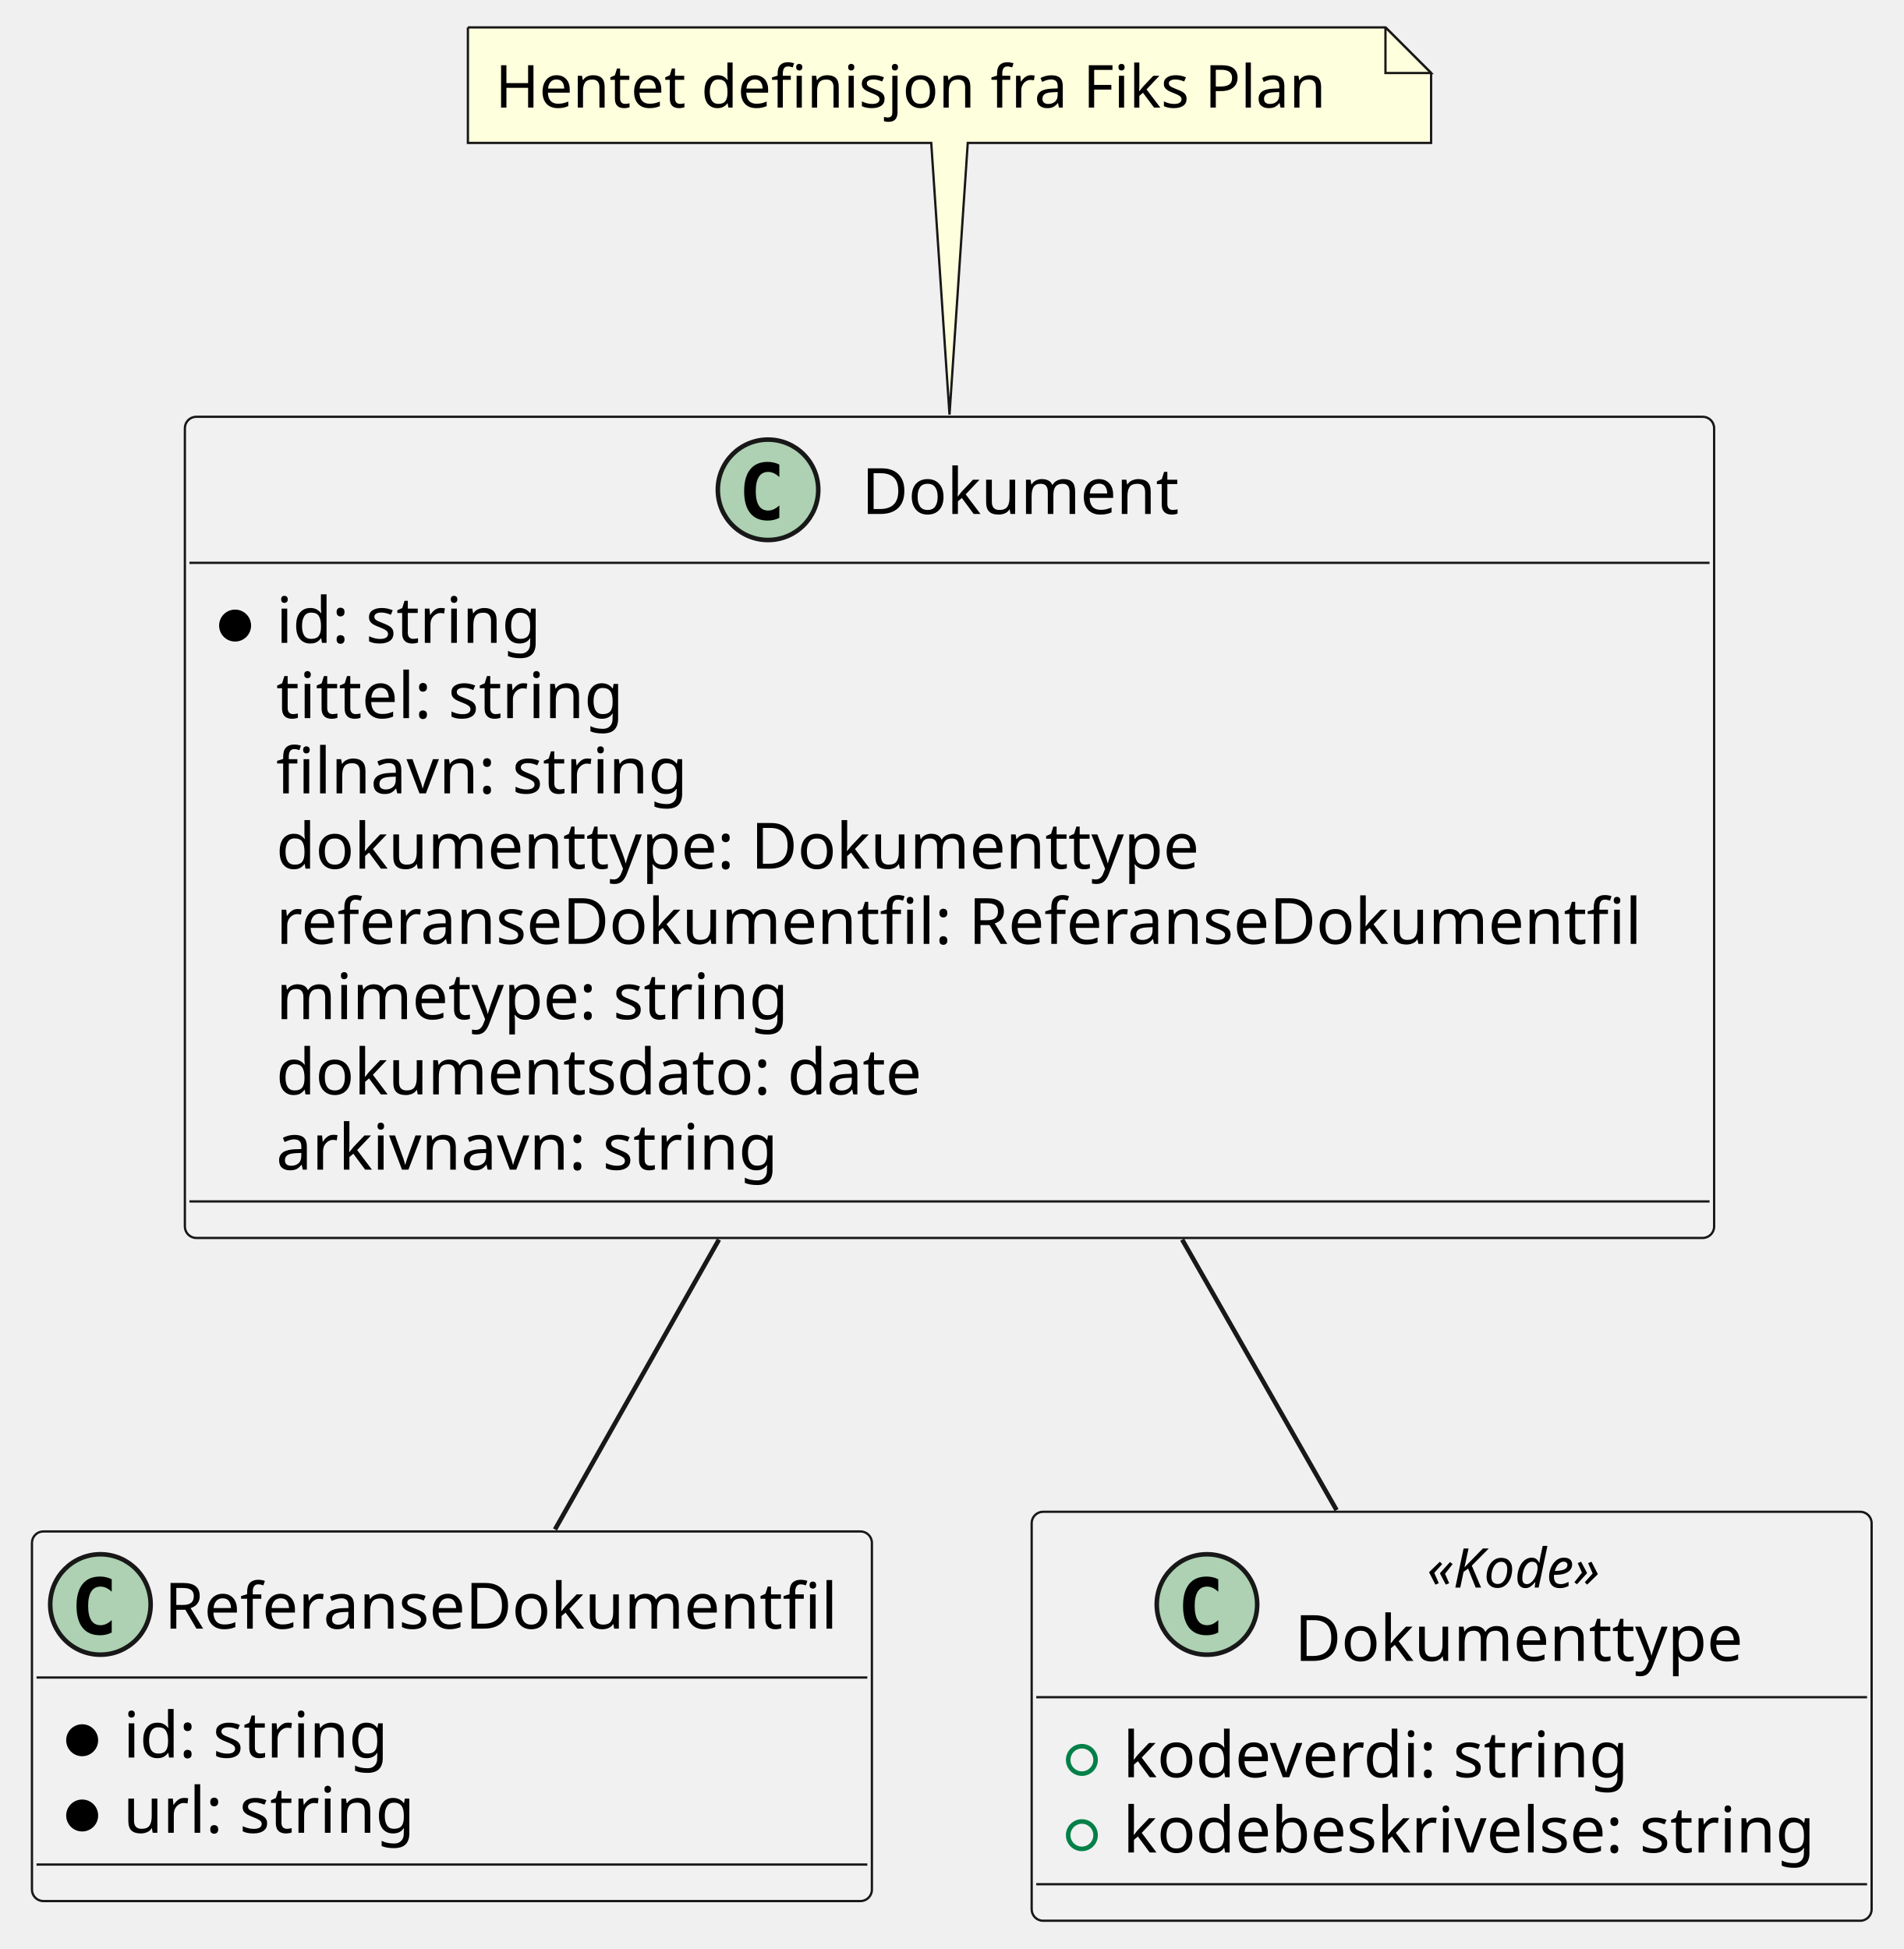
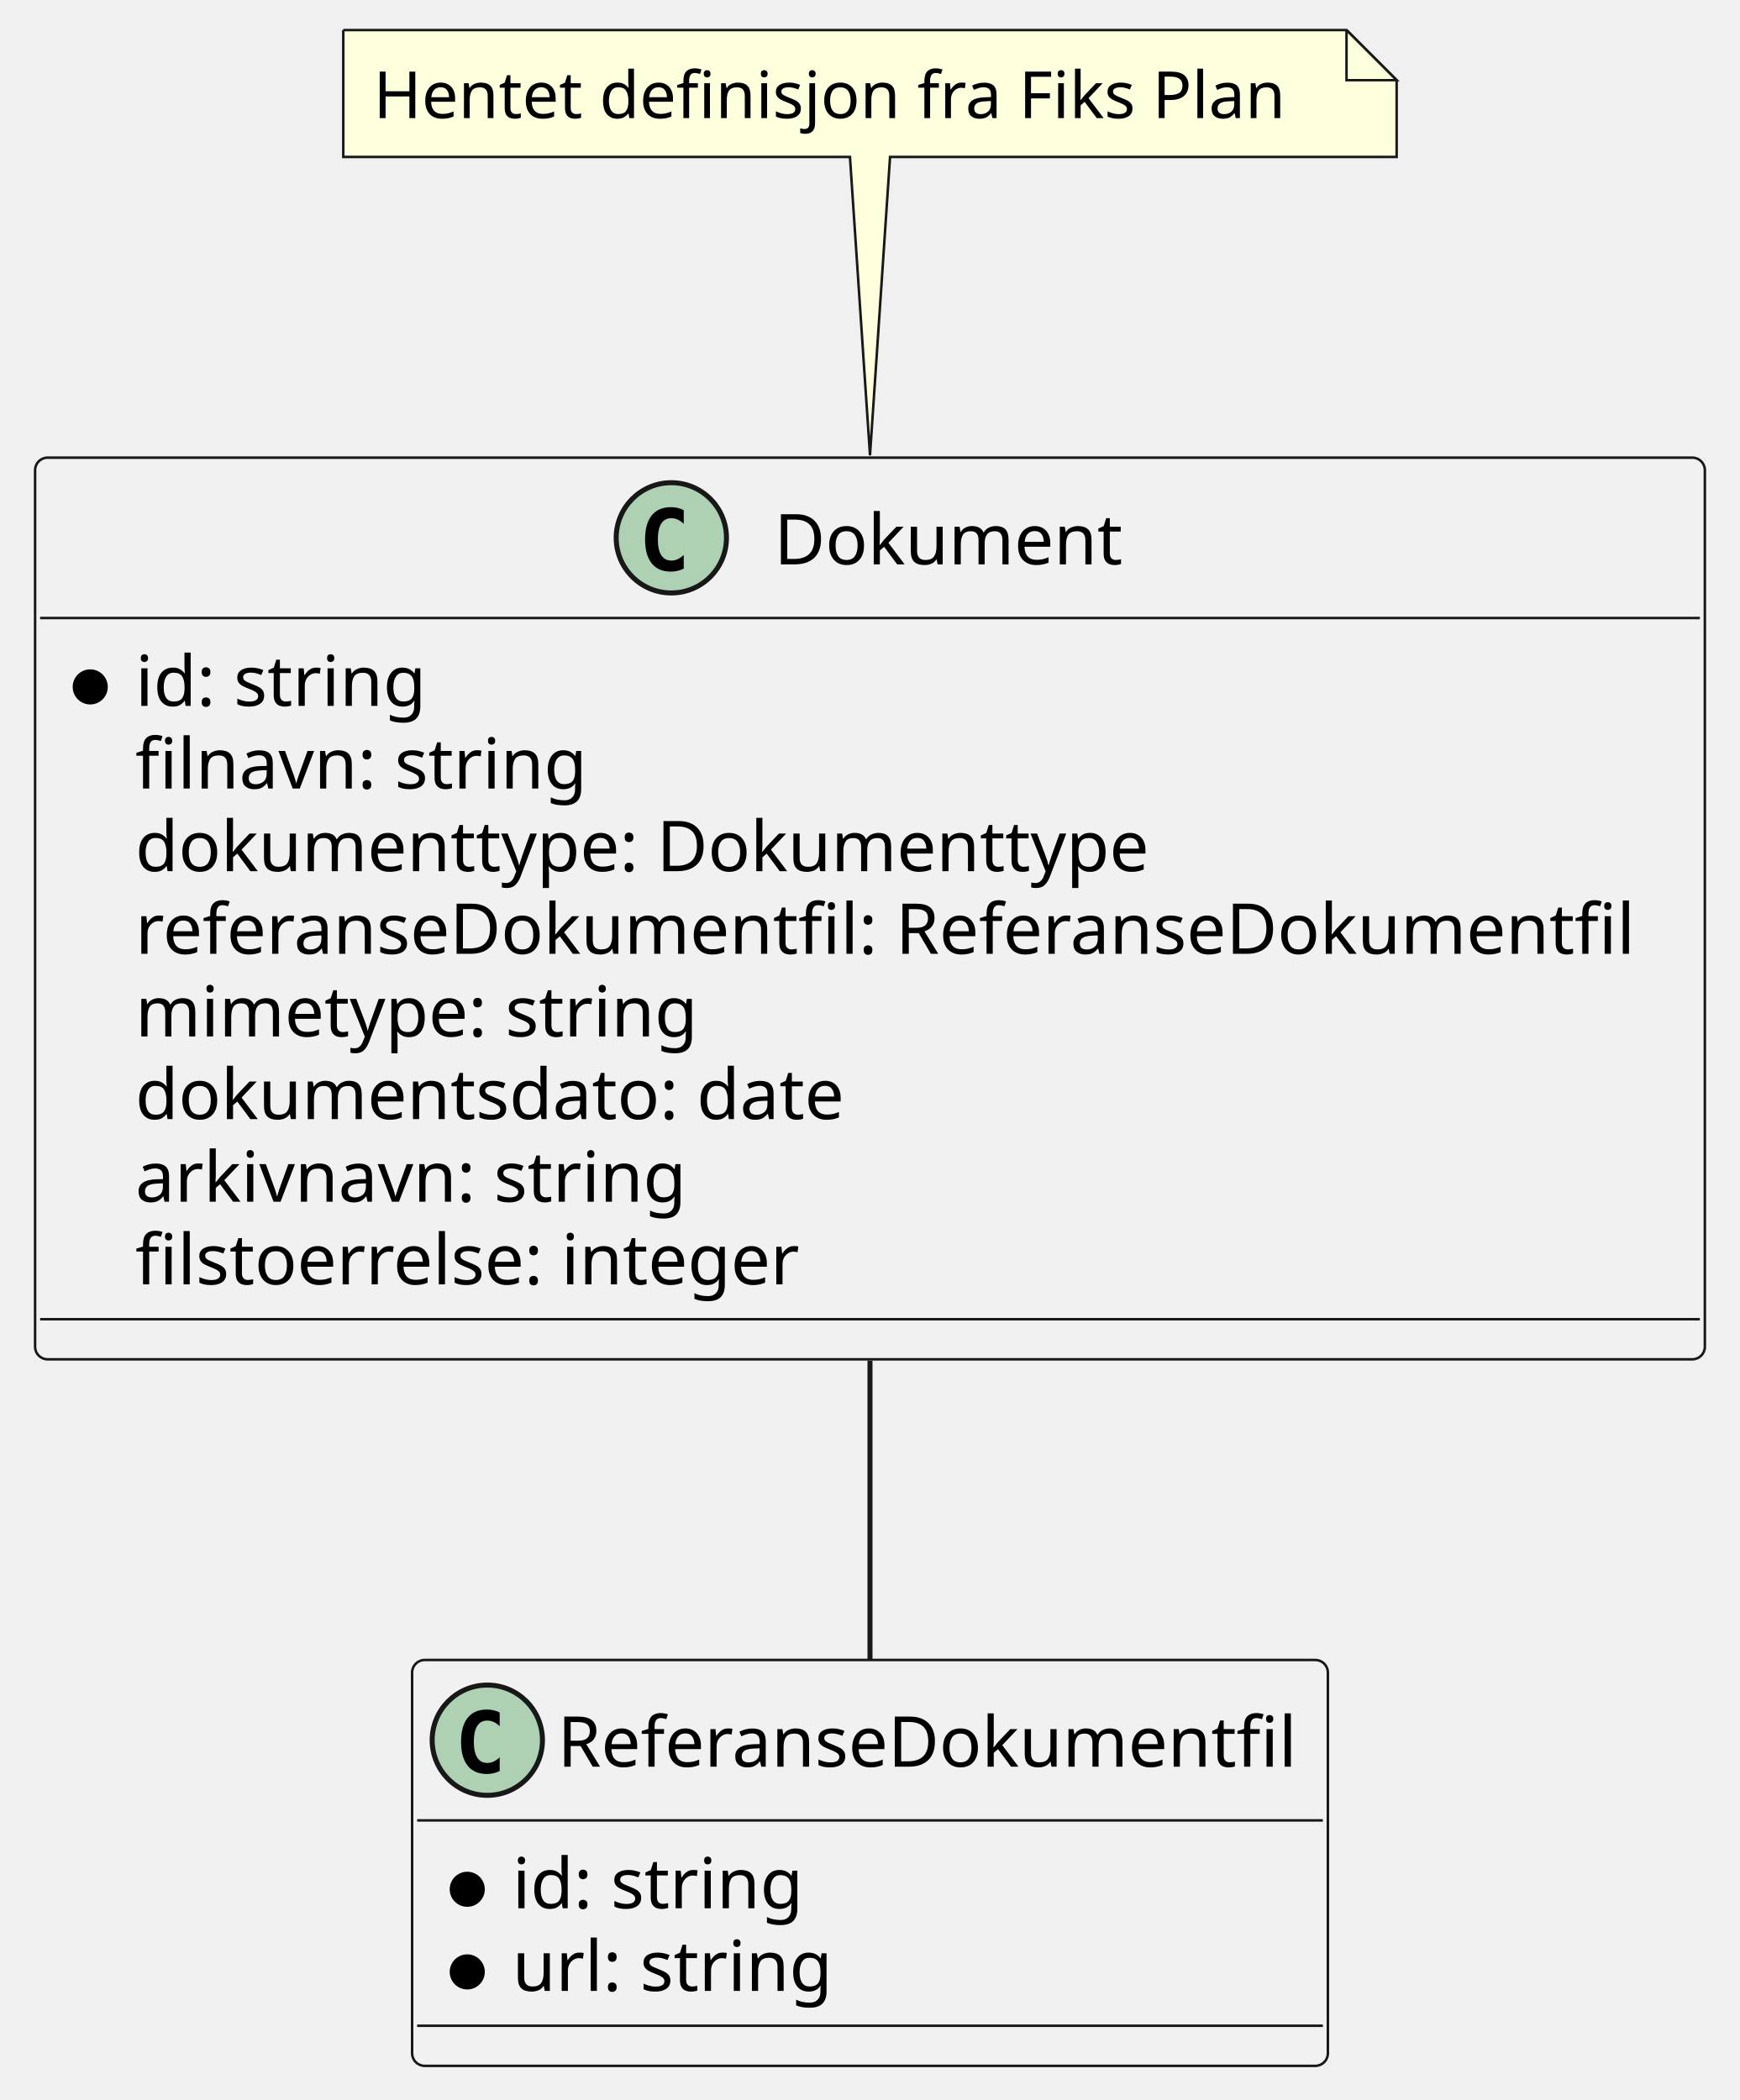
- <svg xmlns="http://www.w3.org/2000/svg" contentStyleType="text/css" height="427px" preserveAspectRatio="none" style="width:417px;height:427px;background:#FFFFFF;" version="1.1" viewBox="0 0 417 427" width="417px" zoomAndPan="magnify">
+ <svg xmlns="http://www.w3.org/2000/svg" contentStyleType="text/css" data-diagram-type="CLASS" height="419px" preserveAspectRatio="none" style="width:347px;height:419px;background:#FFFFFF;" version="1.1" viewBox="0 0 347 419" width="347px" zoomAndPan="magnify">
  <defs />
  <g>
    <g id="elem_ReferanseDokumentfil">
-       <rect codeLine="2" fill="#F1F1F1" height="80.977" id="ReferanseDokumentfil" rx="2.5" ry="2.5" style="stroke:#181818;stroke-width:0.5;" width="184" x="7" y="335.52" />
-       <ellipse cx="22" cy="351.52" fill="#ADD1B2" rx="11" ry="11" style="stroke:#181818;stroke-width:1.0;" />
-       <path d="M24.473,357.663 Q23.892,357.962 23.253,358.111 Q22.614,358.261 21.908,358.261 Q19.401,358.261 18.081,356.609 Q16.762,354.957 16.762,351.836 Q16.762,348.707 18.081,347.055 Q19.401,345.403 21.908,345.403 Q22.614,345.403 23.261,345.552 Q23.909,345.702 24.473,346 L24.473,348.723 Q23.842,348.142 23.249,347.872 Q22.655,347.603 22.024,347.603 Q20.68,347.603 19.995,348.669 Q19.31,349.736 19.31,351.836 Q19.31,353.928 19.995,354.994 Q20.68,356.061 22.024,356.061 Q22.655,356.061 23.249,355.791 Q23.842,355.522 24.473,354.94 Z " fill="#000000" />
-       <text fill="#000000" font-family="sans-serif" font-size="14" lengthAdjust="spacing" textLength="152" x="36" y="356.811">ReferanseDokumentfil</text>
-       <line style="stroke:#181818;stroke-width:0.5;" x1="8" x2="190" y1="367.52" y2="367.52" />
-       <ellipse cx="18" cy="381.264" fill="#000000" rx="3" ry="3" style="stroke:#000000;stroke-width:1.0;" />
-       <text fill="#000000" font-family="sans-serif" font-size="14" lengthAdjust="spacing" textLength="61" x="27" y="385.055">id: string</text>
-       <ellipse cx="18" cy="397.752" fill="#000000" rx="3" ry="3" style="stroke:#000000;stroke-width:1.0;" />
-       <text fill="#000000" font-family="sans-serif" font-size="14" lengthAdjust="spacing" textLength="67" x="27" y="401.543">url: string</text>
-       <line style="stroke:#181818;stroke-width:0.5;" x1="8" x2="190" y1="408.497" y2="408.497" />
+       <rect codeLine="2" fill="#F1F1F1" height="80.977" id="ReferanseDokumentfil" rx="2.5" ry="2.5" style="stroke:#181818;stroke-width:0.5;" width="182.678" x="82.21" y="331.21" />
+       <ellipse cx="97.21" cy="347.21" fill="#ADD1B2" rx="11" ry="11" style="stroke:#181818;stroke-width:1;" />
+       <path d="M99.683,353.353 Q99.102,353.652 98.463,353.801 Q97.824,353.951 97.118,353.951 Q94.611,353.951 93.291,352.299 Q91.972,350.647 91.972,347.526 Q91.972,344.397 93.291,342.745 Q94.611,341.093 97.118,341.093 Q97.824,341.093 98.471,341.242 Q99.119,341.392 99.683,341.69 L99.683,344.413 Q99.052,343.832 98.459,343.562 Q97.865,343.293 97.234,343.293 Q95.89,343.293 95.205,344.359 Q94.52,345.426 94.52,347.526 Q94.52,349.618 95.205,350.684 Q95.89,351.751 97.234,351.751 Q97.865,351.751 98.459,351.481 Q99.052,351.212 99.683,350.63 Z " fill="#000000" />
+       <text fill="#000000" font-family="sans-serif" font-size="14" lengthAdjust="spacing" textLength="150.678" x="111.21" y="352.501">ReferanseDokumentfil</text>
+       <line style="stroke:#181818;stroke-width:0.5;" x1="83.21" x2="263.888" y1="363.21" y2="363.21" />
+       <ellipse cx="93.21" cy="376.954" fill="#000000" rx="3" ry="3" style="stroke:#000000;stroke-width:1;" />
+       <text fill="#000000" font-family="sans-serif" font-size="14" lengthAdjust="spacing" textLength="61.284" x="102.21" y="380.745">id: string</text>
+       <ellipse cx="93.21" cy="393.442" fill="#000000" rx="3" ry="3" style="stroke:#000000;stroke-width:1;" />
+       <text fill="#000000" font-family="sans-serif" font-size="14" lengthAdjust="spacing" textLength="66.89" x="102.21" y="397.233">url: string</text>
+       <line style="stroke:#181818;stroke-width:0.5;" x1="83.21" x2="263.888" y1="404.187" y2="404.187" />
    </g>
    <g id="elem_Dokument">
-       <rect codeLine="3" fill="#F1F1F1" height="179.906" id="Dokument" rx="2.5" ry="2.5" style="stroke:#181818;stroke-width:0.5;" width="335" x="40.5" y="91.31" />
-       <ellipse cx="168.25" cy="107.31" fill="#ADD1B2" rx="11" ry="11" style="stroke:#181818;stroke-width:1.0;" />
-       <path d="M170.723,113.453 Q170.142,113.752 169.503,113.901 Q168.864,114.051 168.158,114.051 Q165.651,114.051 164.332,112.399 Q163.012,110.747 163.012,107.626 Q163.012,104.496 164.332,102.845 Q165.651,101.193 168.158,101.193 Q168.864,101.193 169.511,101.342 Q170.159,101.492 170.723,101.79 L170.723,104.513 Q170.092,103.932 169.499,103.662 Q168.905,103.392 168.274,103.392 Q166.93,103.392 166.245,104.459 Q165.56,105.526 165.56,107.626 Q165.56,109.718 166.245,110.784 Q166.93,111.851 168.274,111.851 Q168.905,111.851 169.499,111.581 Q170.092,111.311 170.723,110.73 Z " fill="#000000" />
-       <text fill="#000000" font-family="sans-serif" font-size="14" lengthAdjust="spacing" textLength="71" x="188.75" y="112.601">Dokument</text>
-       <line style="stroke:#181818;stroke-width:0.5;" x1="41.5" x2="374.5" y1="123.31" y2="123.31" />
-       <ellipse cx="51.5" cy="137.054" fill="#000000" rx="3" ry="3" style="stroke:#000000;stroke-width:1.0;" />
-       <text fill="#000000" font-family="sans-serif" font-size="14" lengthAdjust="spacing" textLength="61" x="60.5" y="140.845">id: string</text>
-       <text fill="#000000" font-family="sans-serif" font-size="14" lengthAdjust="spacing" textLength="79" x="60.5" y="157.333">tittel: string</text>
-       <text fill="#000000" font-family="sans-serif" font-size="14" lengthAdjust="spacing" textLength="94" x="60.5" y="173.822">filnavn: string</text>
-       <text fill="#000000" font-family="sans-serif" font-size="14" lengthAdjust="spacing" textLength="207" x="60.5" y="190.31">dokumenttype: Dokumenttype</text>
-       <text fill="#000000" font-family="sans-serif" font-size="14" lengthAdjust="spacing" textLength="309" x="60.5" y="206.798">referanseDokumentfil: ReferanseDokumentfil</text>
-       <text fill="#000000" font-family="sans-serif" font-size="14" lengthAdjust="spacing" textLength="115" x="60.5" y="223.287">mimetype: string</text>
-       <text fill="#000000" font-family="sans-serif" font-size="14" lengthAdjust="spacing" textLength="146" x="60.5" y="239.775">dokumentsdato: date</text>
-       <text fill="#000000" font-family="sans-serif" font-size="14" lengthAdjust="spacing" textLength="114" x="60.5" y="256.263">arkivnavn: string</text>
-       <line style="stroke:#181818;stroke-width:0.5;" x1="41.5" x2="374.5" y1="263.216" y2="263.216" />
+       <rect codeLine="3" fill="#F1F1F1" height="179.906" id="Dokument" rx="2.5" ry="2.5" style="stroke:#181818;stroke-width:0.5;" width="333.091" x="7" y="91.31" />
+       <ellipse cx="133.919" cy="107.31" fill="#ADD1B2" rx="11" ry="11" style="stroke:#181818;stroke-width:1;" />
+       <path d="M136.393,113.453 Q135.811,113.752 135.172,113.901 Q134.533,114.051 133.828,114.051 Q131.321,114.051 130.001,112.399 Q128.681,110.747 128.681,107.626 Q128.681,104.496 130.001,102.845 Q131.321,101.193 133.828,101.193 Q134.533,101.193 135.181,101.342 Q135.828,101.492 136.393,101.79 L136.393,104.513 Q135.762,103.932 135.168,103.662 Q134.575,103.392 133.944,103.392 Q132.599,103.392 131.914,104.459 Q131.23,105.526 131.23,107.626 Q131.23,109.718 131.914,110.784 Q132.599,111.851 133.944,111.851 Q134.575,111.851 135.168,111.581 Q135.762,111.311 136.393,110.73 Z " fill="#000000" />
+       <text fill="#000000" font-family="sans-serif" font-size="14" lengthAdjust="spacing" textLength="70.752" x="154.419" y="112.601">Dokument</text>
+       <line style="stroke:#181818;stroke-width:0.5;" x1="8" x2="339.091" y1="123.31" y2="123.31" />
+       <ellipse cx="18" cy="137.054" fill="#000000" rx="3" ry="3" style="stroke:#000000;stroke-width:1;" />
+       <text fill="#000000" font-family="sans-serif" font-size="14" lengthAdjust="spacing" textLength="61.284" x="27" y="140.845">id: string</text>
+       <text fill="#000000" font-family="sans-serif" font-size="14" lengthAdjust="spacing" textLength="94.022" x="27" y="157.333">filnavn: string</text>
+       <text fill="#000000" font-family="sans-serif" font-size="14" lengthAdjust="spacing" textLength="207.013" x="27" y="173.822">dokumenttype: Dokumenttype</text>
+       <text fill="#000000" font-family="sans-serif" font-size="14" lengthAdjust="spacing" textLength="307.091" x="27" y="190.31">referanseDokumentfil: ReferanseDokumentfil</text>
+       <text fill="#000000" font-family="sans-serif" font-size="14" lengthAdjust="spacing" textLength="115.575" x="27" y="206.798">mimetype: string</text>
+       <text fill="#000000" font-family="sans-serif" font-size="14" lengthAdjust="spacing" textLength="145.031" x="27" y="223.287">dokumentsdato: date</text>
+       <text fill="#000000" font-family="sans-serif" font-size="14" lengthAdjust="spacing" textLength="113.716" x="27" y="239.775">arkivnavn: string</text>
+       <text fill="#000000" font-family="sans-serif" font-size="14" lengthAdjust="spacing" textLength="137.143" x="27" y="256.263">filstoerrelse: integer</text>
+       <line style="stroke:#181818;stroke-width:0.5;" x1="8" x2="339.091" y1="263.216" y2="263.216" />
    </g>
    <g id="elem_GMN4">
-       <path d="M102.5,6 L102.5,31.311 A0,0 0 0 0 102.5,31.311 L204,31.311 L208,90.84 L212,31.311 L313.5,31.311 A0,0 0 0 0 313.5,31.311 L313.5,16 L303.5,6 L102.5,6 A0,0 0 0 0 102.5,6 " fill="#FEFFDD" style="stroke:#181818;stroke-width:0.5;" />
-       <path d="M303.5,6 L303.5,16 L313.5,16 L303.5,6 " fill="#FEFFDD" style="stroke:#181818;stroke-width:0.5;" />
-       <text fill="#000000" font-family="sans-serif" font-size="13" lengthAdjust="spacing" textLength="190" x="108.5" y="23.568">Hentet definisjon fra Fiks Plan</text>
-     </g>
-     <g id="elem_Dokumenttype">
-       <rect codeLine="19" fill="#F1F1F1" height="89.598" id="Dokumenttype" rx="2.5" ry="2.5" style="stroke:#181818;stroke-width:0.5;" width="184" x="226" y="331.21" />
-       <ellipse cx="264.4" cy="351.521" fill="#ADD1B2" rx="11" ry="11" style="stroke:#181818;stroke-width:1.0;" />
-       <path d="M266.873,357.664 Q266.292,357.962 265.653,358.112 Q265.014,358.261 264.308,358.261 Q261.801,358.261 260.481,356.609 Q259.162,354.958 259.162,351.837 Q259.162,348.707 260.481,347.055 Q261.801,345.403 264.308,345.403 Q265.014,345.403 265.661,345.553 Q266.309,345.702 266.873,346.001 L266.873,348.724 Q266.242,348.143 265.649,347.873 Q265.055,347.603 264.424,347.603 Q263.08,347.603 262.395,348.67 Q261.71,349.736 261.71,351.837 Q261.71,353.928 262.395,354.995 Q263.08,356.062 264.424,356.062 Q265.055,356.062 265.649,355.792 Q266.242,355.522 266.873,354.941 Z " fill="#000000" />
-       <text fill="#000000" font-family="sans-serif" font-size="12" font-style="italic" lengthAdjust="spacing" textLength="42" x="312.6" y="347.812">«Kode»</text>
-       <text fill="#000000" font-family="sans-serif" font-size="14" lengthAdjust="spacing" textLength="100" x="283.6" y="363.878">Dokumenttype</text>
-       <line style="stroke:#181818;stroke-width:0.5;" x1="227" x2="409" y1="371.831" y2="371.831" />
-       <ellipse cx="237" cy="385.575" fill="none" rx="3" ry="3" style="stroke:#038048;stroke-width:1.0;" />
-       <text fill="#000000" font-family="sans-serif" font-size="14" lengthAdjust="spacing" textLength="116" x="246" y="389.366">kodeverdi: string</text>
-       <ellipse cx="237" cy="402.063" fill="none" rx="3" ry="3" style="stroke:#038048;stroke-width:1.0;" />
-       <text fill="#000000" font-family="sans-serif" font-size="14" lengthAdjust="spacing" textLength="158" x="246" y="405.854">kodebeskrivelse: string</text>
-       <line style="stroke:#181818;stroke-width:0.5;" x1="227" x2="409" y1="412.808" y2="412.808" />
-     </g>
-     <g id="link_Dokument_Dokumenttype">
-       <path codeLine="16" d="M258.97,271.58 C270.72,292.16 282.71,313.18 292.79,330.84 " fill="none" id="Dokument-Dokumenttype" style="stroke:#181818;stroke-width:1.0;" />
+       <path d="M68.48,6 L68.48,31.311 A0,0 0 0 0 68.48,31.311 L169.55,31.311 L173.55,90.84 L177.55,31.311 L278.608,31.311 A0,0 0 0 0 278.608,31.311 L278.608,16 L268.608,6 L68.48,6 A0,0 0 0 0 68.48,6 " fill="#FEFFDD" style="stroke:#181818;stroke-width:0.5;" />
+       <path d="M268.608,6 L268.608,16 L278.608,16 L268.608,6 " fill="#FEFFDD" style="stroke:#181818;stroke-width:0.5;" />
+       <text fill="#000000" font-family="sans-serif" font-size="13" lengthAdjust="spacing" textLength="189.128" x="74.48" y="23.568">Hentet definisjon fra Fiks Plan</text>
    </g>
    <g id="link_Dokument_ReferanseDokumentfil">
-       <path codeLine="17" d="M157.49,271.58 C144.9,293.84 132.03,316.6 121.58,335.08 " fill="none" id="Dokument-ReferanseDokumentfil" style="stroke:#181818;stroke-width:1.0;" />
+       <path codeLine="16" d="M173.55,271.51 C173.55,292.44 173.55,313.7 173.55,331.14 " fill="#FFFFFF" fill-opacity="0" id="Dokument-ReferanseDokumentfil" style="stroke:#181818;stroke-width:1;" />
    </g>
  </g>
</svg>
